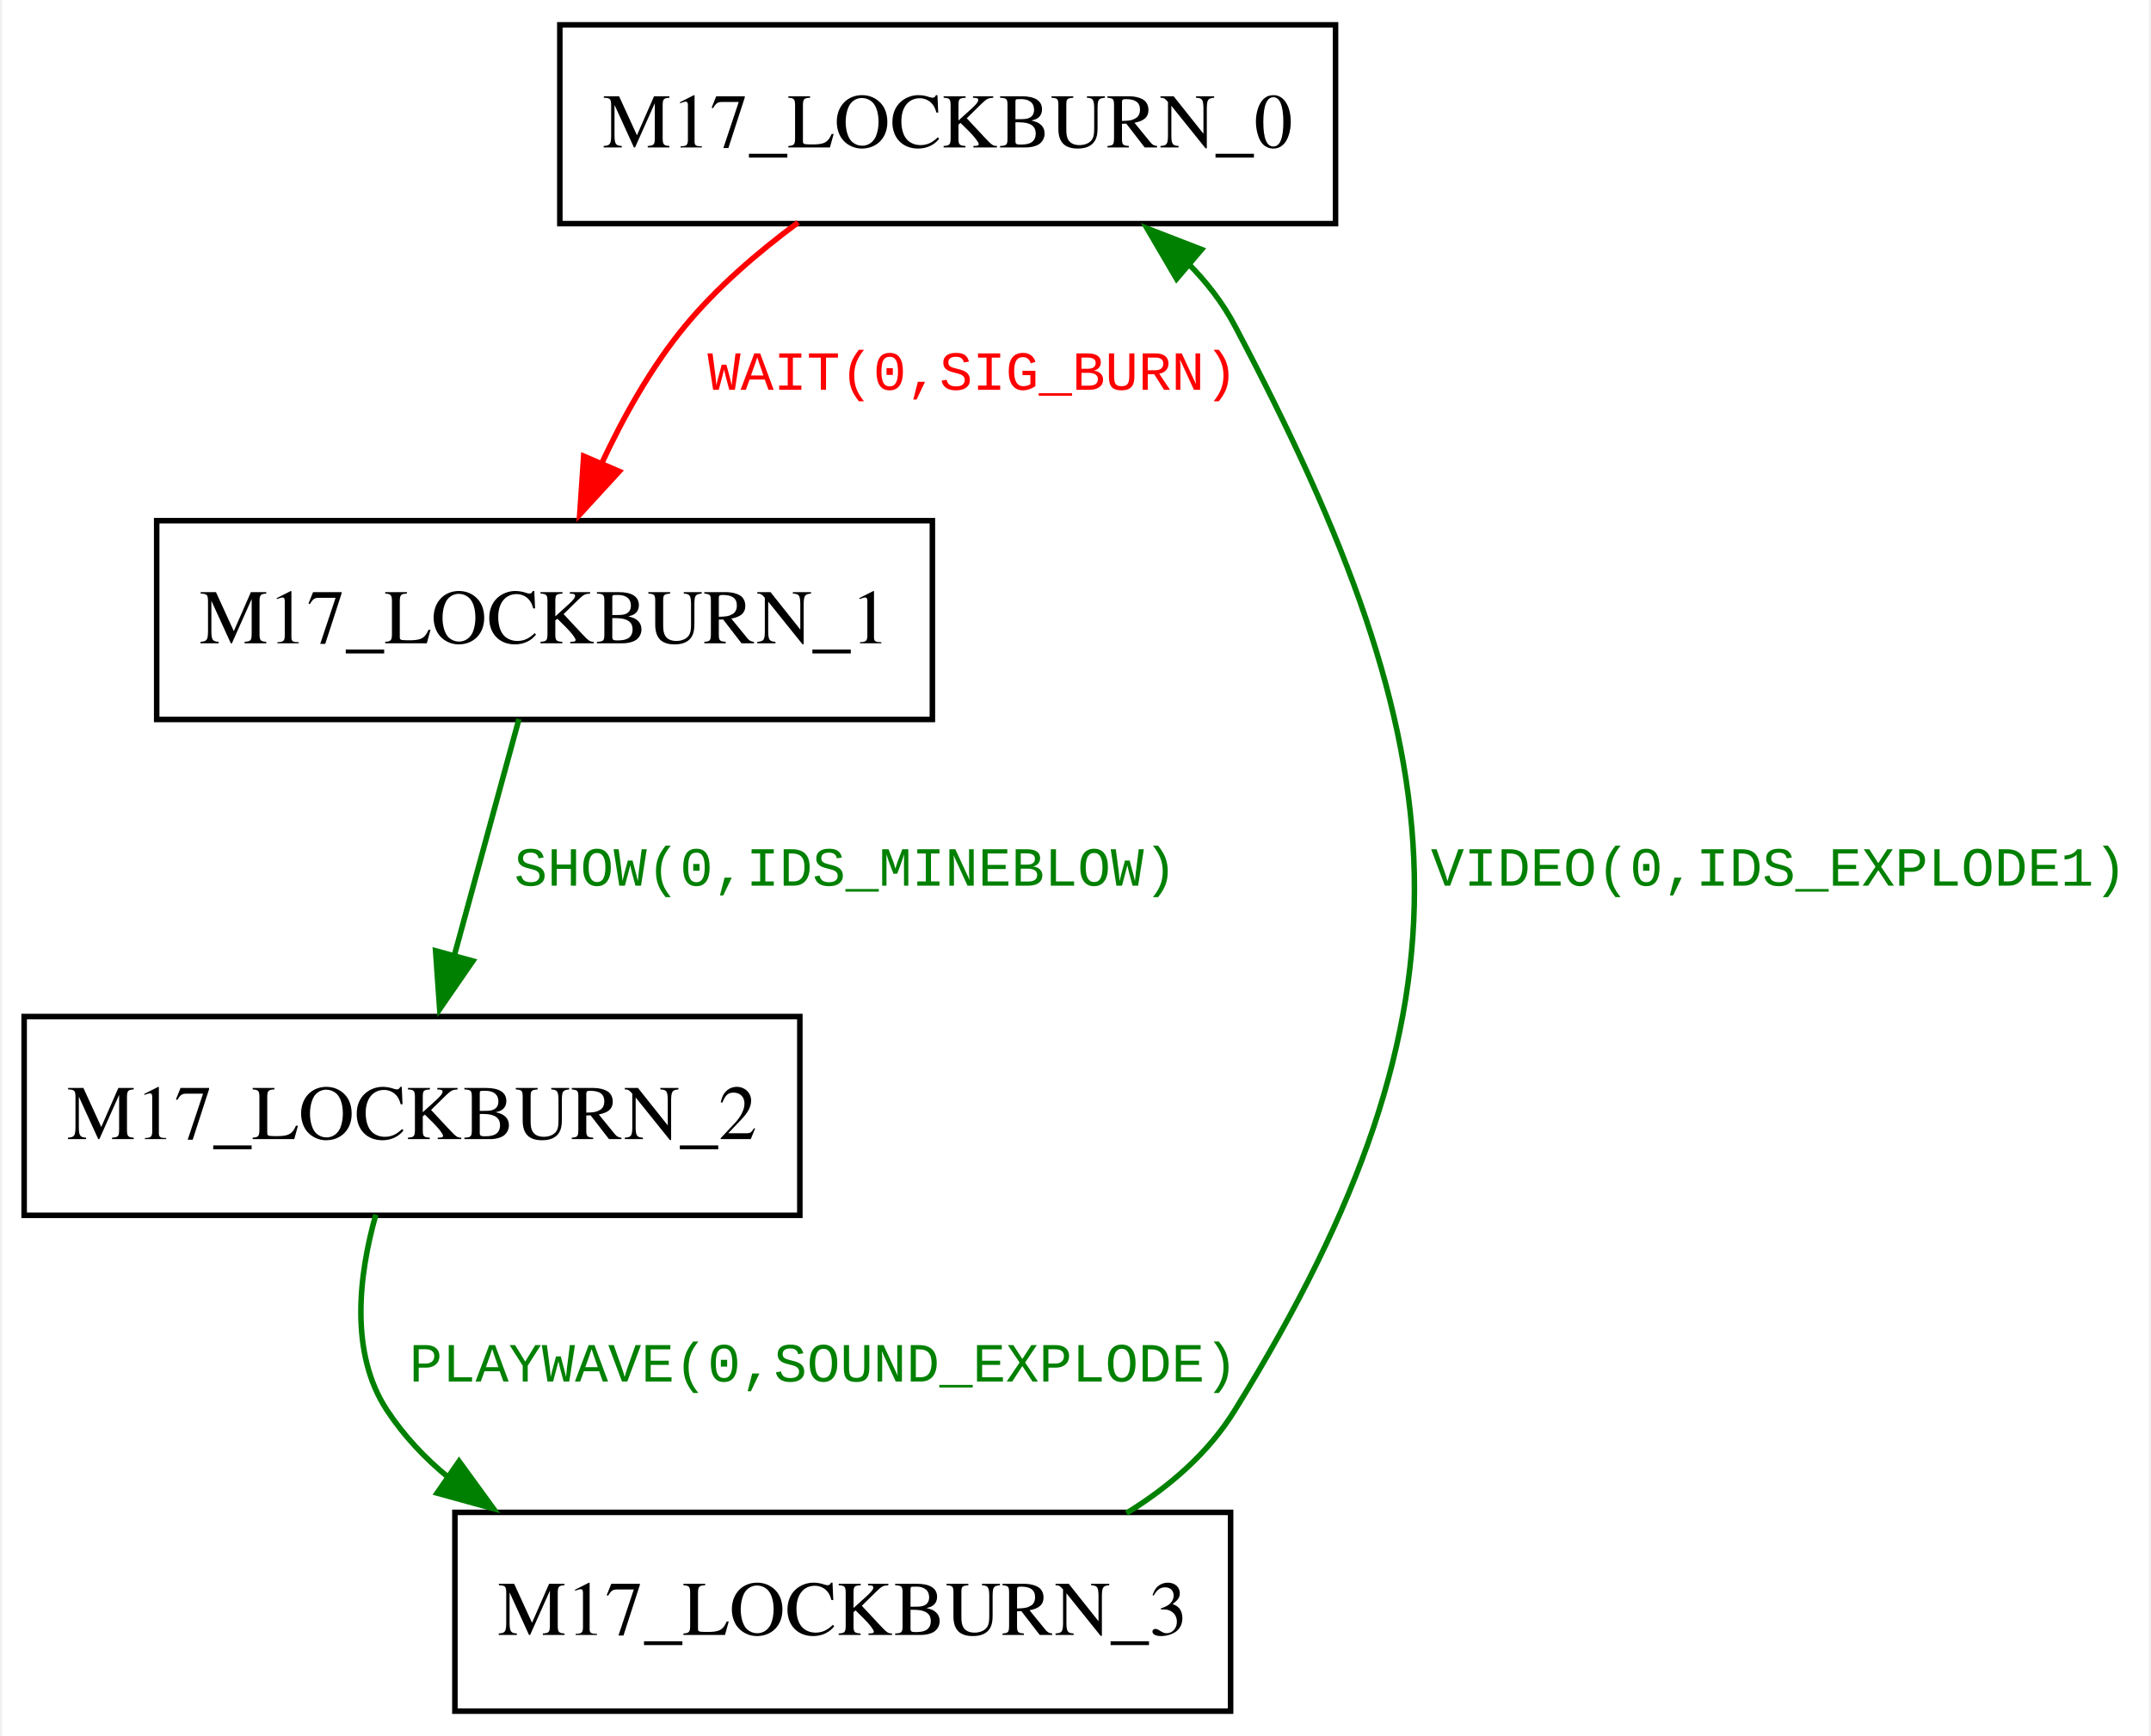
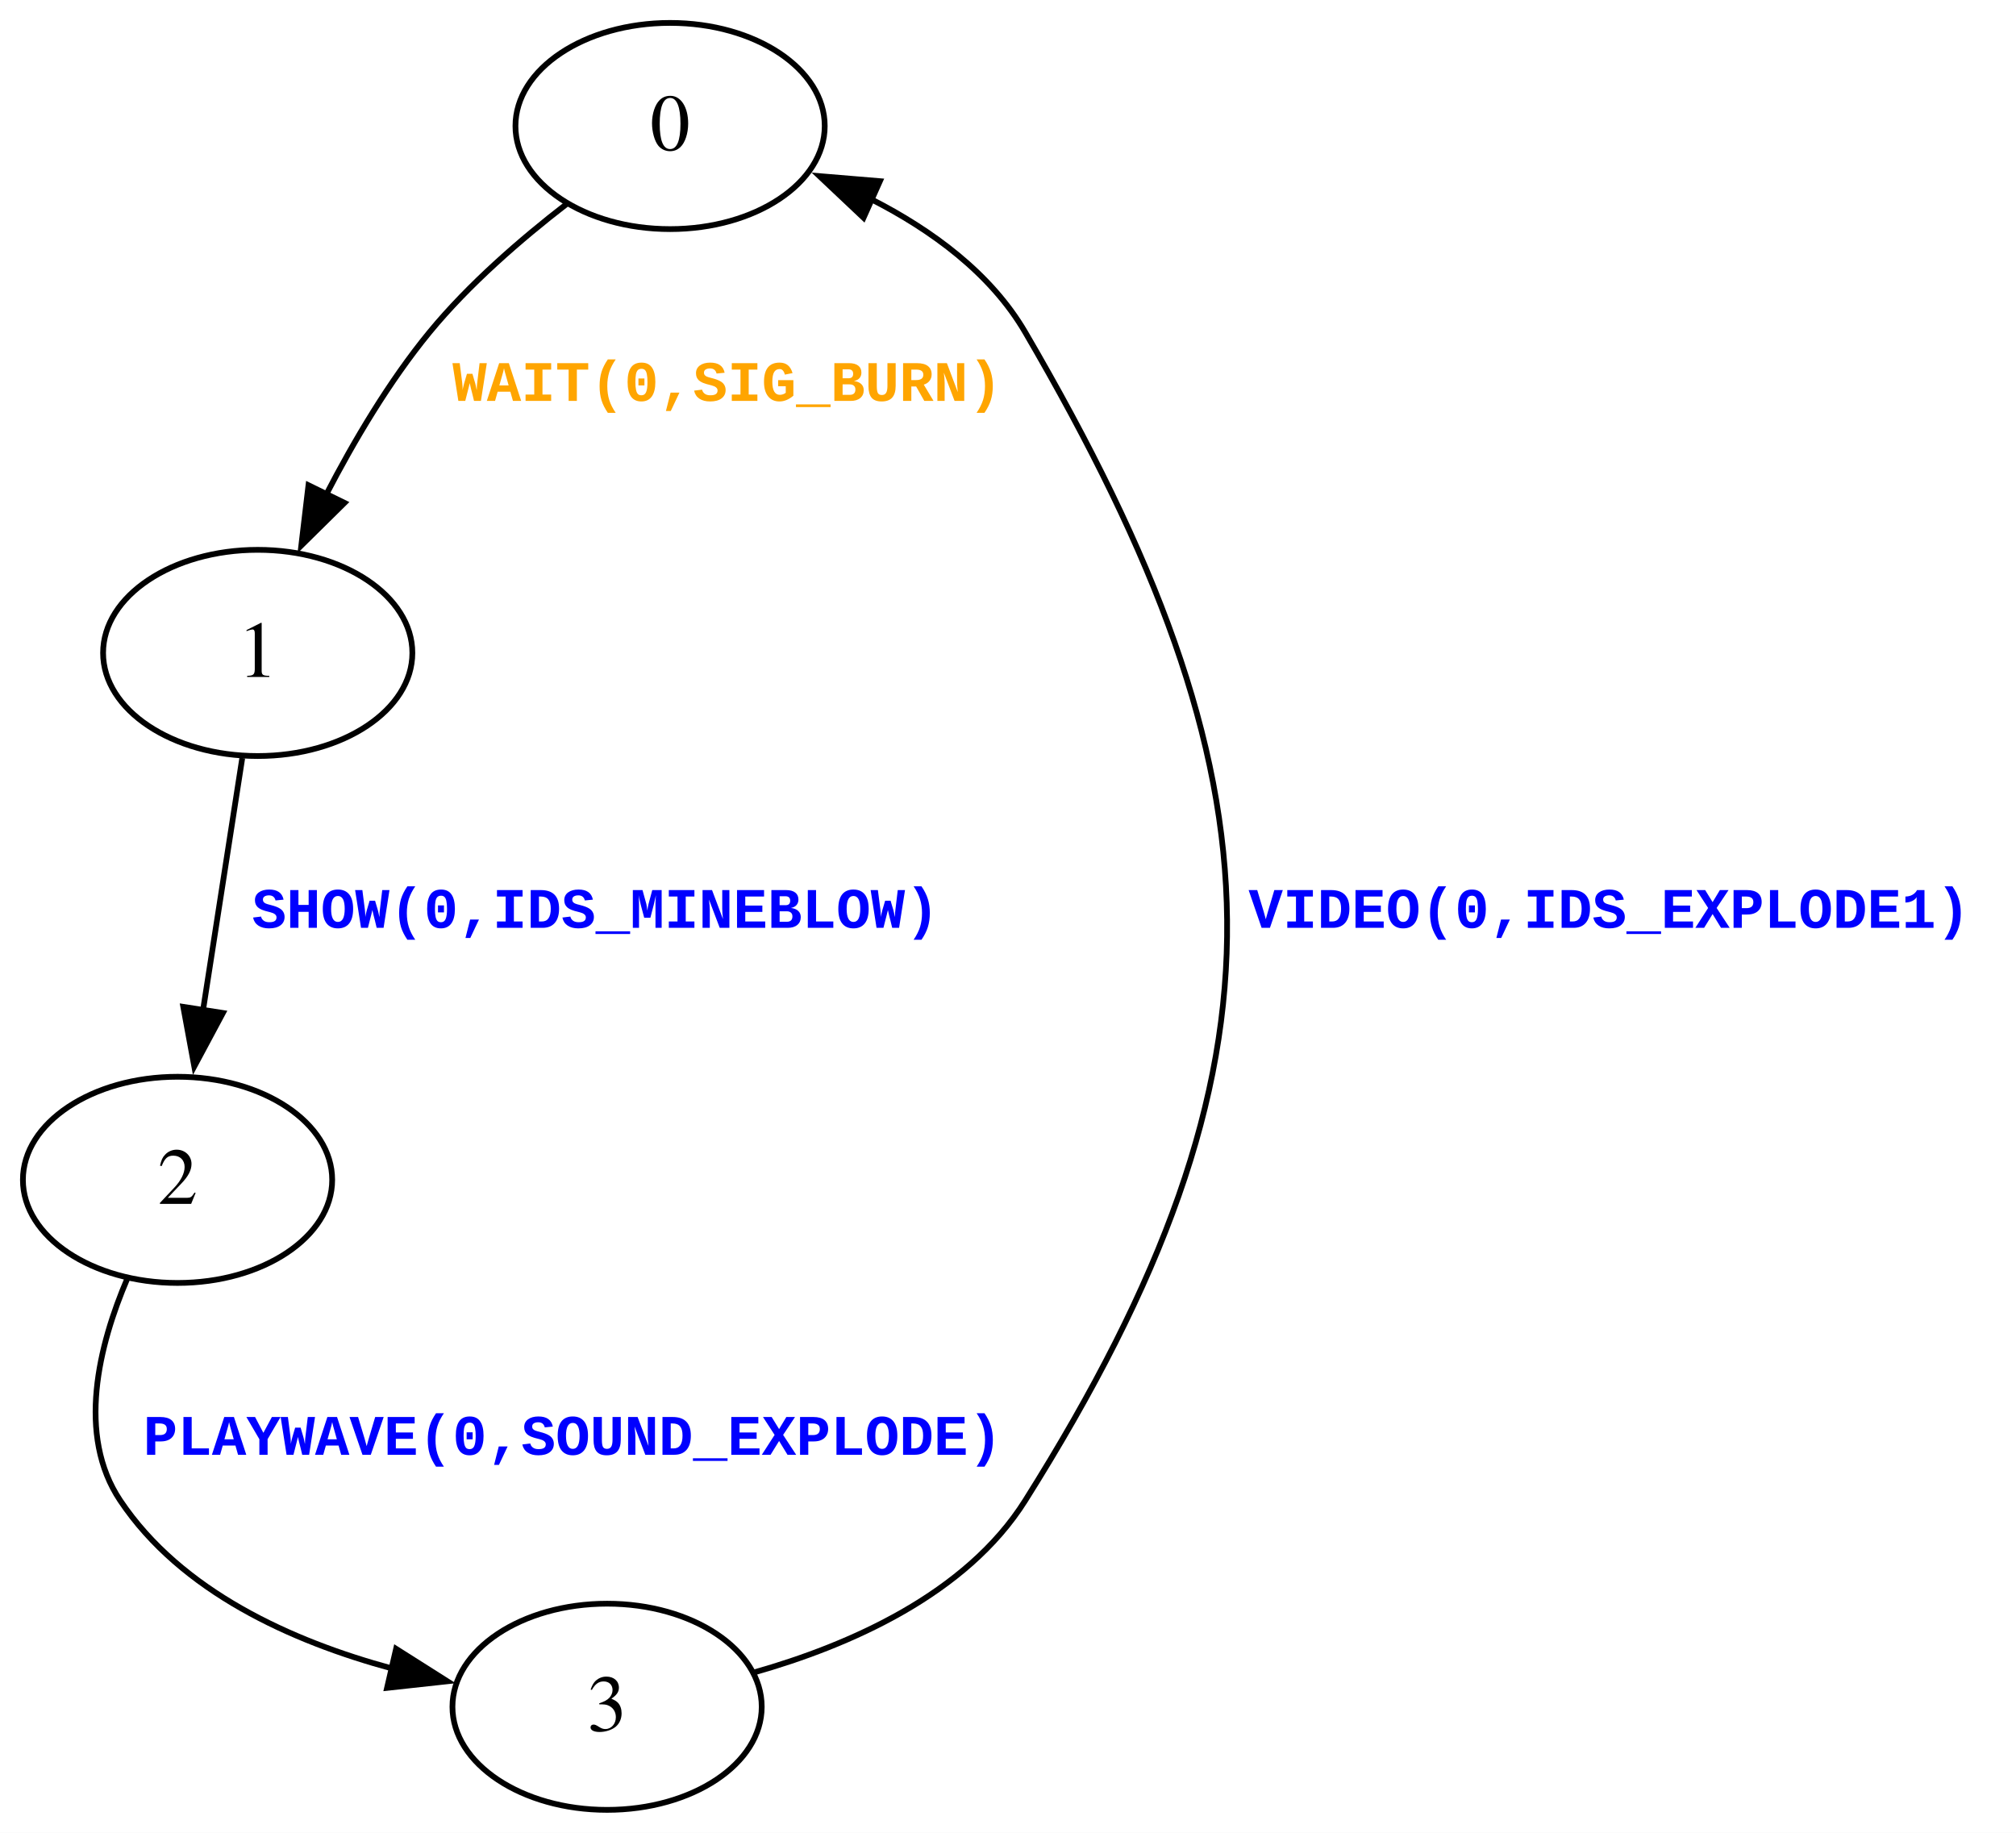
- <svg xmlns="http://www.w3.org/2000/svg" width="389pt" height="314pt" viewBox="0.00 0.00 388.75 314.40">
-   <g id="graph0" class="graph" transform="scale(1 1) rotate(0) translate(4 310.4)">
-     <polygon fill="white" stroke="none" points="-4,4 -4,-310.4 384.75,-310.4 384.75,4 -4,4" />
+ <svg xmlns="http://www.w3.org/2000/svg" width="352pt" height="320pt" viewBox="0.00 0.00 352.00 320.00">
+   <g id="graph0" class="graph" transform="scale(1 1) rotate(0) translate(4 316)">
+     <polygon fill="white" stroke="none" points="-4,4 -4,-316 348,-316 348,4 -4,4" />
    <g id="node1" class="node">
-       <polygon fill="none" stroke="black" points="97,-269.9 97,-305.9 237.46,-305.9 237.46,-269.9 97,-269.9" />
-       <text text-anchor="middle" x="167.23" y="-283.7" font-family="Times,serif" font-size="14.00">M17_LOCKBURN_0</text>
+       <ellipse fill="none" stroke="black" cx="113" cy="-294" rx="27" ry="18" />
+       <text text-anchor="middle" x="113" y="-289.8" font-family="Times,serif" font-size="14.00">0</text>
    </g>
    <g id="node2" class="node">
-       <polygon fill="none" stroke="black" points="24,-180.1 24,-216.1 164.46,-216.1 164.46,-180.1 24,-180.1" />
-       <text text-anchor="middle" x="94.23" y="-193.9" font-family="Times,serif" font-size="14.00">M17_LOCKBURN_1</text>
+       <ellipse fill="none" stroke="black" cx="41" cy="-202" rx="27" ry="18" />
+       <text text-anchor="middle" x="41" y="-197.8" font-family="Times,serif" font-size="14.00">1</text>
    </g>
    <g id="edge1" class="edge">
-       <path fill="none" stroke="red" d="M140.16,-270.12C132.91,-264.76 125.49,-258.38 119.71,-251.4 113.55,-243.96 108.44,-234.78 104.45,-226.2" />
-       <polygon fill="red" stroke="red" points="107.76,-225.03 100.6,-217.22 101.32,-227.79 107.76,-225.03" />
-       <text text-anchor="start" x="120.23" y="-239.8" font-family="Times,serif" font-size="14.00" fill="red"> </text>
-       <text text-anchor="start" x="123.73" y="-239.8" font-family="Courier New" font-size="10.00" fill="red">WAIT(0,SIG_BURN)</text>
+       <path fill="none" stroke="black" d="M94.91,-280.36C86.95,-274.22 77.87,-266.36 71,-258 63.98,-249.45 57.8,-239.01 52.9,-229.54" />
+       <polygon fill="black" stroke="black" points="56.15,-228.2 48.61,-220.76 49.86,-231.28 56.15,-228.2" />
+       <text text-anchor="start" x="75" y="-246" font-family="Courier New" font-weight="bold" font-size="10.00" fill="orange">WAIT(0,SIG_BURN)</text>
    </g>
    <g id="node3" class="node">
-       <polygon fill="none" stroke="black" points="0,-90.3 0,-126.3 140.46,-126.3 140.46,-90.3 0,-90.3" />
-       <text text-anchor="middle" x="70.23" y="-104.1" font-family="Times,serif" font-size="14.00">M17_LOCKBURN_2</text>
+       <ellipse fill="none" stroke="black" cx="27" cy="-110" rx="27" ry="18" />
+       <text text-anchor="middle" x="27" y="-105.8" font-family="Times,serif" font-size="14.00">2</text>
    </g>
    <g id="edge2" class="edge">
-       <path fill="none" stroke="green" d="M89.6,-180.17C86.28,-168.02 81.73,-151.38 77.87,-137.27" />
-       <polygon fill="green" stroke="green" points="81.25,-136.36 75.24,-127.64 74.5,-138.21 81.25,-136.36" />
-       <text text-anchor="start" x="85.23" y="-150" font-family="Times,serif" font-size="14.00" fill="green"> </text>
-       <text text-anchor="start" x="88.73" y="-150" font-family="Courier New" font-size="10.00" fill="green">SHOW(0,IDS_MINEBLOW)</text>
+       <path fill="none" stroke="black" d="M38.3,-183.65C36.36,-171.2 33.71,-154.14 31.46,-139.68" />
+       <polygon fill="black" stroke="black" points="34.92,-139.14 29.92,-129.8 28,-140.21 34.92,-139.14" />
+       <text text-anchor="start" x="40" y="-154" font-family="Courier New" font-weight="bold" font-size="10.00" fill="blue">SHOW(0,IDS_MINEBLOW)</text>
    </g>
    <g id="node4" class="node">
-       <polygon fill="none" stroke="black" points="78,-0.5 78,-36.5 218.46,-36.5 218.46,-0.5 78,-0.5" />
-       <text text-anchor="middle" x="148.23" y="-14.3" font-family="Times,serif" font-size="14.00">M17_LOCKBURN_3</text>
+       <ellipse fill="none" stroke="black" cx="102" cy="-18" rx="27" ry="18" />
+       <text text-anchor="middle" x="102" y="-13.8" font-family="Times,serif" font-size="14.00">3</text>
    </g>
    <g id="edge3" class="edge">
-       <path fill="none" stroke="green" d="M63.68,-90.42C60.59,-79.47 58.89,-65.35 65.7,-55 68.76,-50.36 72.56,-46.32 76.85,-42.81" />
-       <polygon fill="green" stroke="green" points="78.75,-45.75 84.98,-37.18 74.77,-39.99 78.75,-45.75" />
-       <text text-anchor="start" x="66.23" y="-60.2" font-family="Times,serif" font-size="14.00" fill="green"> </text>
-       <text text-anchor="start" x="69.73" y="-60.2" font-family="Courier New" font-size="10.00" fill="green">PLAYWAVE(0,SOUND_EXPLODE)</text>
+       <path fill="none" stroke="black" d="M18.25,-92.81C13.25,-81.12 9.33,-65.45 17,-54 27.64,-38.12 46.92,-29.44 64.44,-24.69" />
+       <polygon fill="black" stroke="black" points="65.16,-28.12 74.11,-22.45 63.58,-21.3 65.16,-28.12" />
+       <text text-anchor="start" x="21" y="-62" font-family="Courier New" font-weight="bold" font-size="10.00" fill="blue">PLAYWAVE(0,SOUND_EXPLODE)</text>
    </g>
    <g id="edge4" class="edge">
-       <path fill="none" stroke="green" d="M199.6,-36.35C207.41,-41.16 214.45,-47.26 219.23,-55 265.12,-129.25 259.99,-174.21 219.23,-251.4 217.02,-255.59 214.07,-259.37 210.69,-262.77" />
-       <polygon fill="green" stroke="green" points="208.68,-259.89 203.33,-269.04 213.21,-265.22 208.68,-259.89" />
-       <text text-anchor="start" x="251.23" y="-150" font-family="Times,serif" font-size="14.00" fill="green"> </text>
-       <text text-anchor="start" x="254.73" y="-150" font-family="Courier New" font-size="10.00" fill="green">VIDEO(0,IDS_EXPLODE1)</text>
+       <path fill="none" stroke="black" d="M127.64,-23.99C144.26,-28.7 164.67,-37.59 175,-54 223.3,-130.73 220.71,-179.7 175,-258 168.97,-268.33 158.64,-275.85 148.13,-281.21" />
+       <polygon fill="black" stroke="black" points="146.78,-277.98 139.08,-285.25 149.64,-284.37 146.78,-277.98" />
+       <text text-anchor="start" x="214" y="-154" font-family="Courier New" font-weight="bold" font-size="10.00" fill="blue">VIDEO(0,IDS_EXPLODE1)</text>
    </g>
  </g>
</svg>
